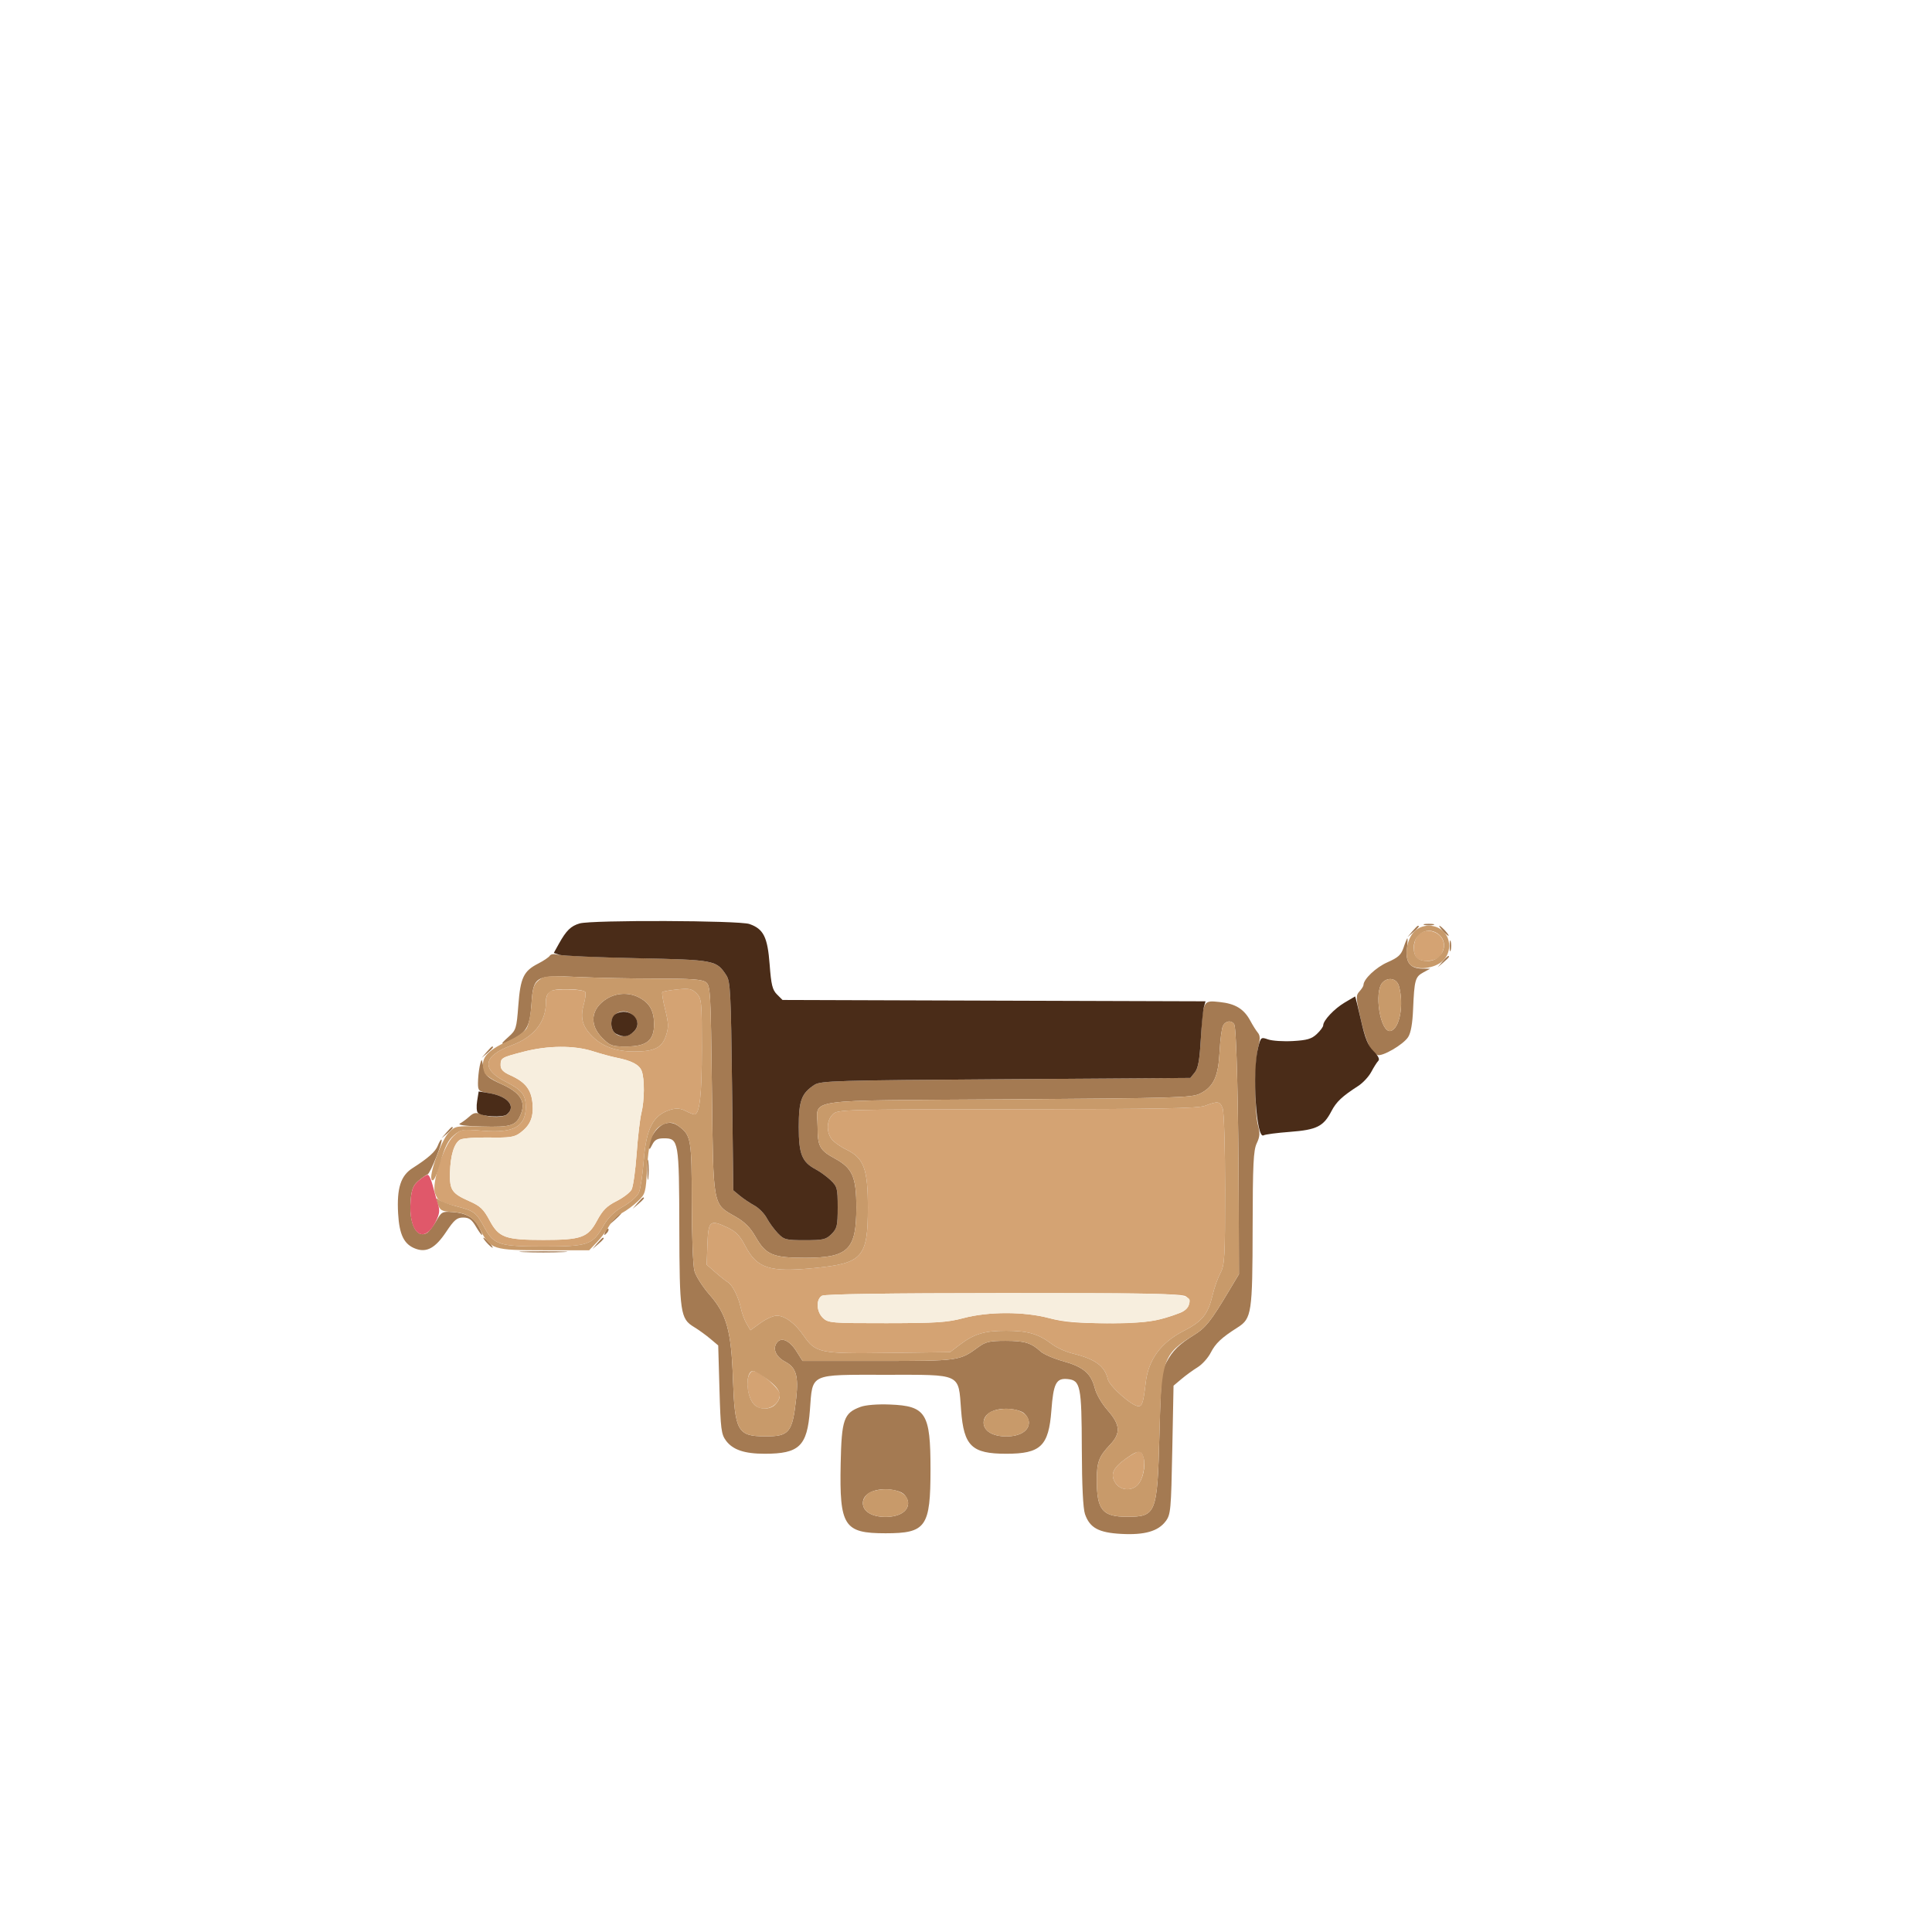
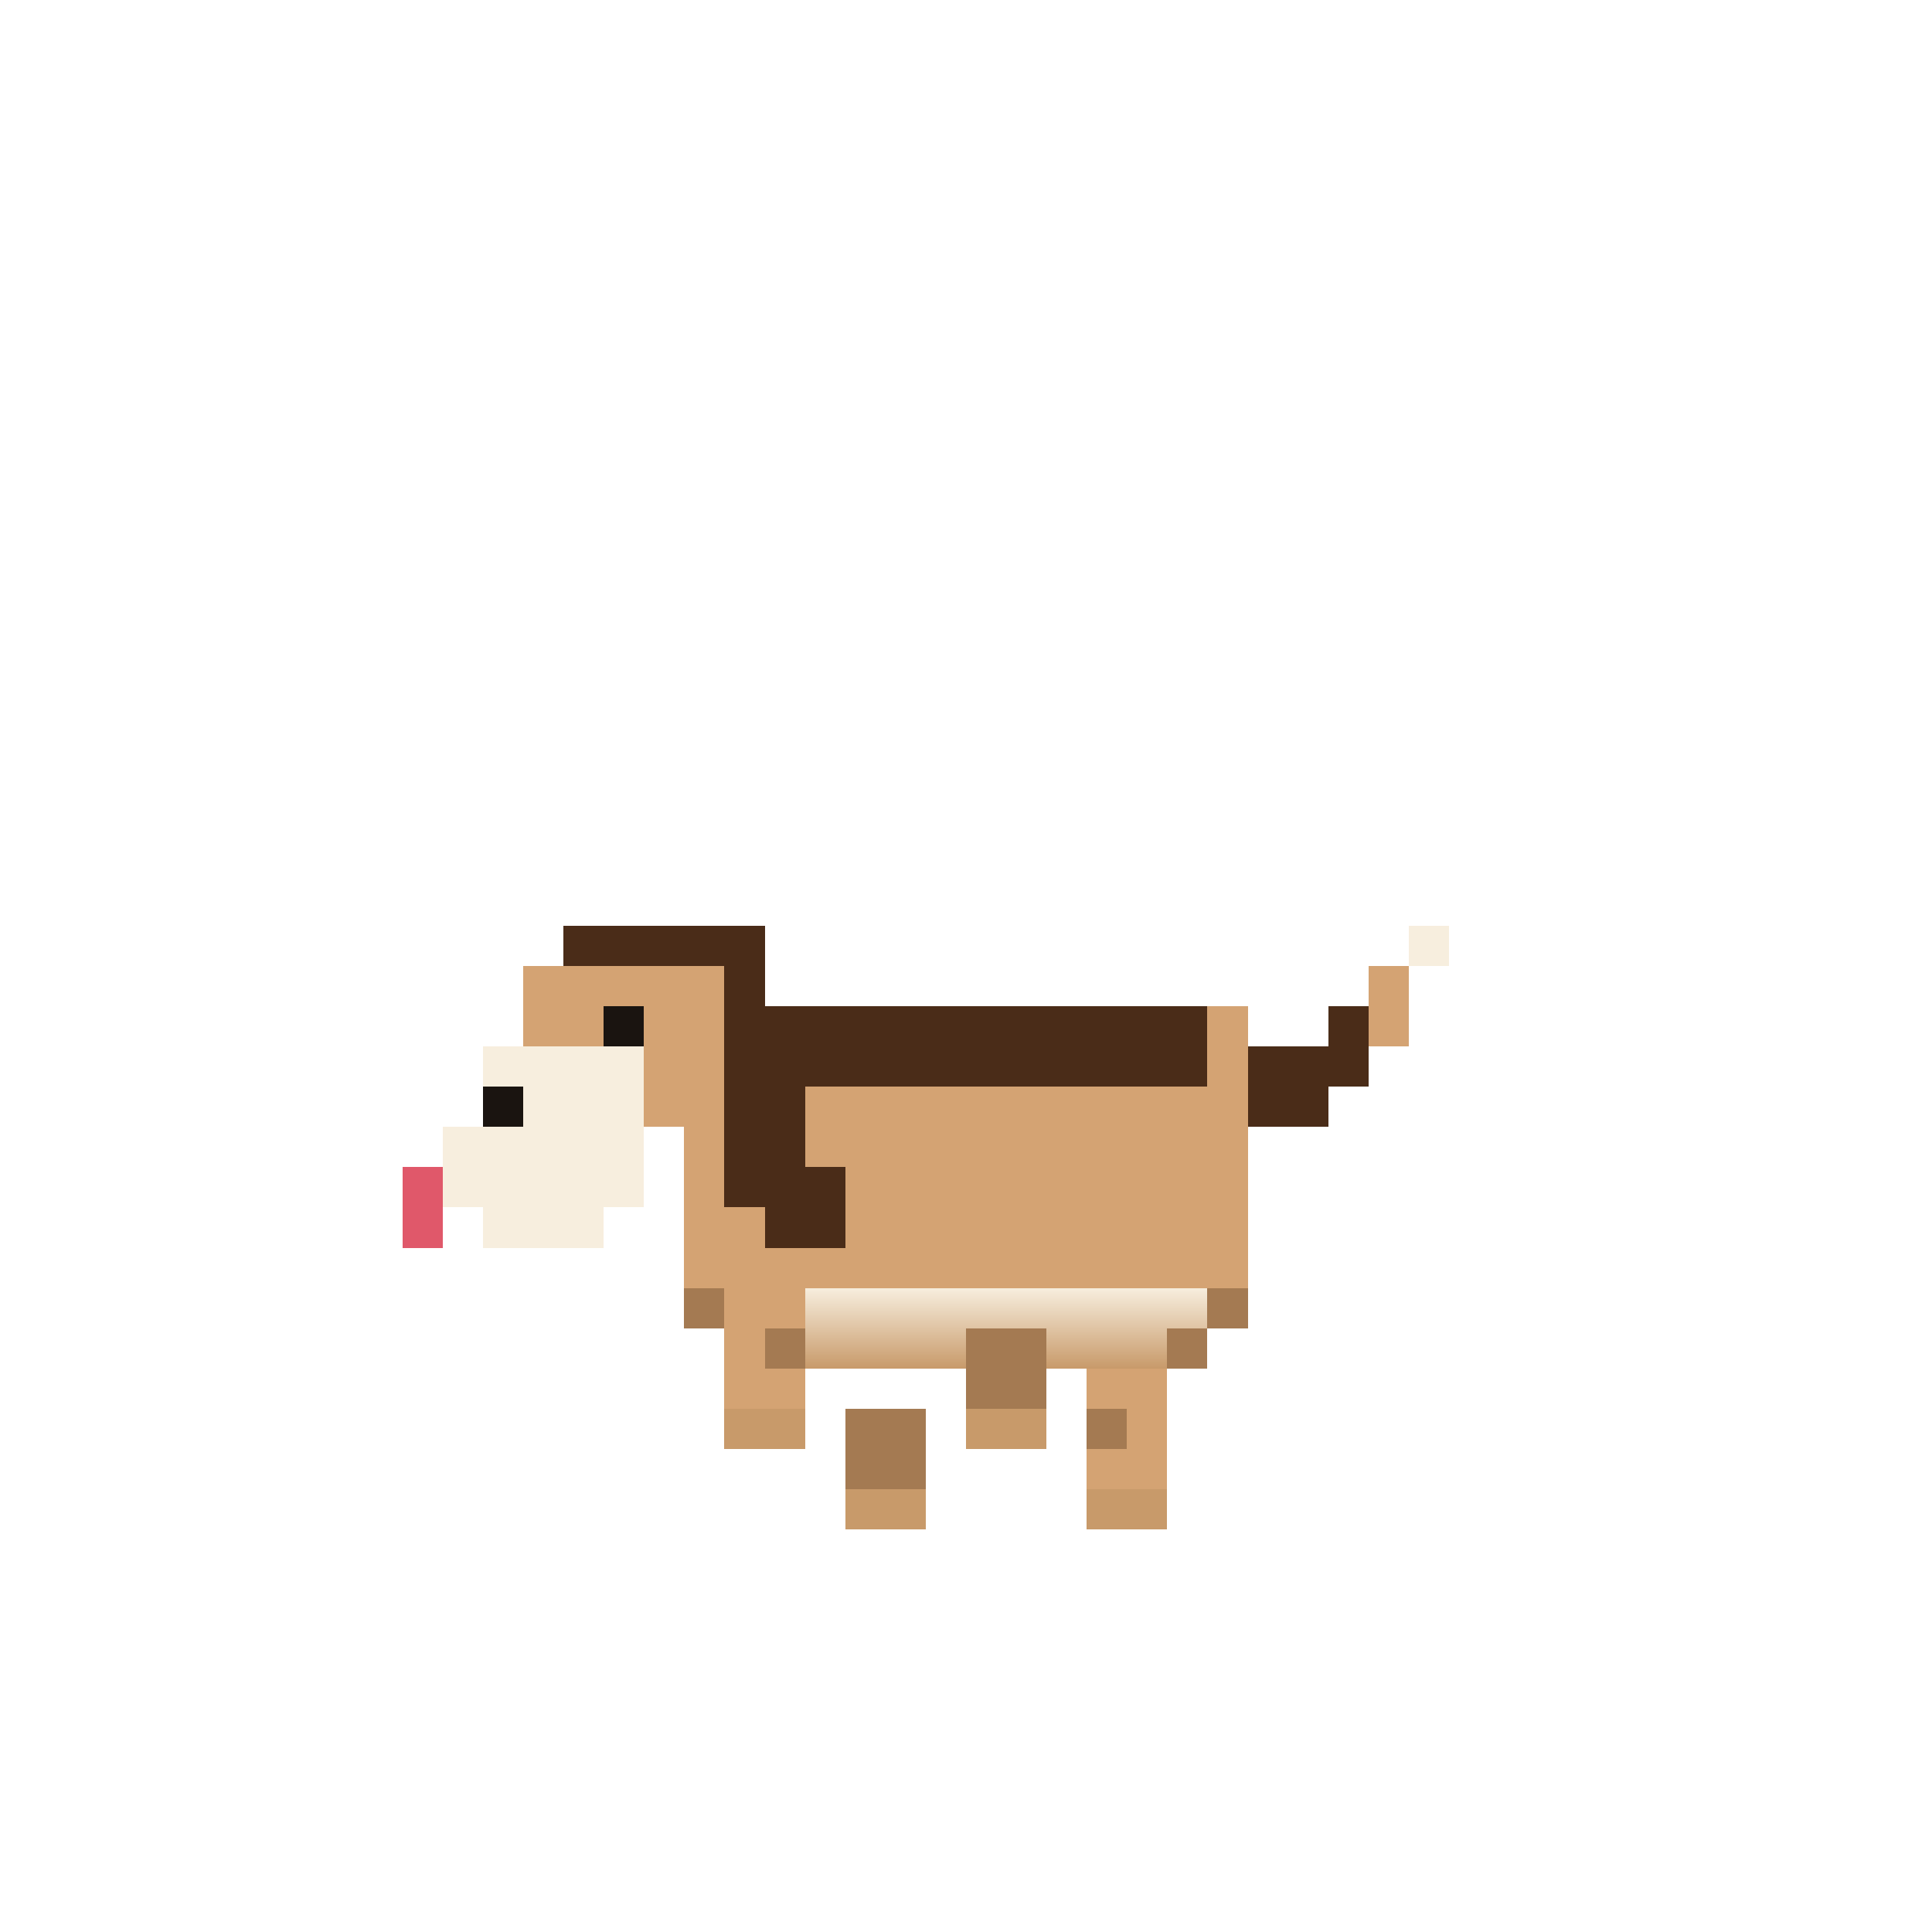
- <svg xmlns="http://www.w3.org/2000/svg" viewBox="0 0 48 48" width="48" height="48">
-   <g transform="scale(0.0625 0.0625) translate(0,768) scale(1,-1)" fill="#d4a373" stroke="none">
-     <path d="M563.65 396.17 C561.73 394.04 561.47 388.93 563.20 387.20 C565.02 385.38 570.47 385.75 572.35 387.83 C573.26 388.83 574.00 390.79 574.00 392.17 C574.00 397.30 567.09 399.97 563.65 396.17 Z M218.75 373.98 C217.62 373.28 217.00 371.66 217.00 369.42 C217.00 361.69 212.16 355.69 203.29 352.44 C192.02 348.32 191.16 342.97 200.98 338.01 C207.44 334.75 209.00 332.80 209.00 328.00 C209.00 320.16 204.28 317.53 191.99 318.50 C183.34 319.19 183.22 319.16 180.23 316.35 C176.34 312.67 171.47 297.53 172.93 293.68 C174.11 290.57 174.67 290.24 181.68 288.41 C188.58 286.61 189.30 286.05 192.63 279.94 C196.29 273.21 198.53 272.50 216.00 272.50 C233.56 272.50 235.54 273.15 239.60 280.27 C241.77 284.06 243.94 286.23 247.73 288.40 C250.72 290.11 253.37 292.47 254.00 294.01 C254.61 295.47 255.46 301.13 255.88 306.59 C256.92 319.71 259.70 324.91 266.77 326.93 C268.91 327.55 270.62 327.39 272.52 326.40 C274.01 325.63 275.58 325.00 276.02 325.00 C278.13 325.00 279.00 332.62 279.00 351.15 C279.00 370.06 278.90 371.10 276.87 373.13 C275.05 374.95 273.97 375.17 269.27 374.69 C266.25 374.38 263.57 373.90 263.29 373.63 C263.02 373.36 263.53 370.23 264.42 366.69 C265.77 361.28 265.83 359.63 264.77 356.40 C263.16 351.52 260.23 350.03 252.22 350.01 C245.18 350.00 239.81 351.85 235.82 355.67 C231.55 359.76 230.53 363.23 232.01 368.54 C232.71 371.03 232.98 373.35 232.62 373.72 C231.45 374.88 220.56 375.09 218.75 373.98 Z M235.62 350.13 C238.85 349.10 243.07 347.95 245.00 347.57 C251.08 346.37 254.14 344.76 255.08 342.28 C256.28 339.12 256.21 330.54 254.95 325.50 C254.39 323.30 253.55 316.04 253.07 309.37 C252.59 302.70 251.69 296.28 251.06 295.12 C250.44 293.95 247.73 291.88 245.04 290.52 C241.20 288.58 239.54 286.90 237.32 282.77 C233.72 276.05 231.12 275.11 216.00 275.11 C200.83 275.11 198.28 276.04 194.63 282.86 C192.22 287.35 190.92 288.59 186.59 290.50 C179.63 293.58 178.71 294.92 178.87 301.75 C179.03 308.77 180.56 313.70 182.99 315.00 C184.00 315.54 189.16 315.91 194.45 315.82 C202.68 315.69 204.47 315.96 206.79 317.68 C210.78 320.65 212.14 323.85 211.69 329.28 C211.22 334.82 208.87 337.85 202.95 340.52 C200.02 341.84 199.00 342.89 199.00 344.59 C199.00 347.46 199.32 347.65 208.20 349.94 C217.84 352.43 228.16 352.50 235.62 350.13 Z M479.00 328.44 C476.22 327.39 460.84 327.10 404.25 327.06 C334.37 327.00 332.96 326.96 331.00 325.00 C328.63 322.63 328.41 318.29 330.49 315.32 C331.31 314.14 333.98 312.22 336.43 311.03 C343.41 307.65 345.00 303.37 345.00 287.93 C345.00 268.23 342.91 265.85 324.03 263.96 C305.96 262.15 300.95 263.73 296.26 272.71 C294.11 276.83 292.54 278.46 289.15 280.06 C282.21 283.32 281.55 282.76 281.21 273.38 L280.92 265.27 L284.40 262.22 C286.31 260.54 288.52 258.79 289.30 258.33 C291.14 257.26 293.56 252.45 294.50 248.00 C294.90 246.07 295.92 243.31 296.77 241.85 L298.31 239.21 L302.30 242.10 C304.50 243.70 307.40 245.00 308.75 245.00 C311.99 245.00 316.02 242.02 319.41 237.13 C324.25 230.14 325.78 229.83 353.37 230.19 L377.66 230.50 L381.33 233.30 C387.18 237.76 391.23 239.00 400.00 239.00 C408.60 239.00 412.83 237.75 418.25 233.63 C420.04 232.26 423.75 230.60 426.50 229.93 C435.36 227.76 439.14 225.00 440.38 219.76 C441.06 216.91 450.02 209.00 452.57 209.00 C454.05 209.00 454.54 210.60 455.42 218.27 C456.48 227.52 461.43 234.27 470.57 238.96 C478.00 242.77 480.22 245.56 482.09 253.42 C482.75 256.21 484.13 260.07 485.15 261.99 C486.83 265.15 487.00 268.18 487.00 295.17 C487.00 312.05 486.58 325.98 486.02 327.43 C484.95 330.27 484.14 330.38 479.00 328.44 Z M471.43 252.67 C473.88 250.89 472.73 247.53 469.22 246.16 C460.46 242.75 455.19 242.00 440.07 242.02 C427.79 242.04 422.93 242.46 417.07 244.02 C407.08 246.68 392.92 246.68 382.93 244.02 C376.57 242.33 372.18 242.04 352.44 242.02 C330.60 242.00 329.26 242.11 327.19 244.04 C324.52 246.53 324.27 251.48 326.75 252.92 C327.89 253.59 353.00 253.95 399.06 253.97 C456.13 253.99 469.96 253.75 471.43 252.67 Z M297.40 220.46 C296.56 217.10 297.63 212.07 299.67 209.82 C303.07 206.05 310.00 208.71 310.00 213.78 C310.00 215.99 301.92 223.00 299.38 223.00 C298.64 223.00 297.75 221.86 297.40 220.46 Z M447.25 187.95 C442.28 184.30 441.27 181.77 443.44 178.45 C445.39 175.48 449.92 175.15 452.33 177.82 C455.49 181.31 455.75 191.00 452.68 191.00 C451.97 191.00 449.53 189.63 447.25 187.95 Z" />
-   </g>
-   <g transform="scale(0.0625 0.0625) translate(0,768) scale(1,-1)" fill="#a47a52" stroke="none">
-     <path d="M566.25 400.31 C567.21 400.06 568.79 400.06 569.75 400.31 C570.71 400.56 569.92 400.77 568.00 400.77 C566.08 400.77 565.29 400.56 566.25 400.31 Z M561.40 397.75 L559.50 395.50 L561.75 397.40 C563.86 399.20 564.46 400.00 563.65 400.00 C563.47 400.00 562.45 398.99 561.40 397.75 Z M573.50 398.00 C574.50 396.90 575.53 396.00 575.81 396.00 C576.08 396.00 575.50 396.90 574.50 398.00 C573.50 399.10 572.47 400.00 572.19 400.00 C571.92 400.00 572.50 399.10 573.50 398.00 Z M557.97 391.40 C556.98 388.42 555.85 387.38 551.50 385.46 C546.91 383.43 542.00 378.76 542.00 376.42 C542.00 376.00 541.28 374.86 540.40 373.89 C538.92 372.26 538.96 371.38 540.88 363.04 C542.99 353.88 544.96 349.61 547.52 348.63 C549.46 347.89 557.76 352.70 559.74 355.72 C560.83 357.39 561.49 361.06 561.73 366.86 C562.22 378.43 562.57 379.70 565.76 381.43 L568.50 382.92 L565.32 382.96 C560.59 383.02 558.68 385.46 559.27 390.68 C559.54 393.06 559.62 395.00 559.45 395.00 C559.29 395.00 558.62 393.38 557.97 391.40 Z M576.23 392.00 C576.23 390.07 576.44 389.29 576.69 390.25 C576.94 391.21 576.94 392.79 576.69 393.75 C576.44 394.71 576.23 393.93 576.23 392.00 Z M218.55 388.08 C218.17 387.47 216.10 386.07 213.95 384.97 C208.13 382.00 206.87 379.36 206.04 368.33 C205.34 359.14 205.15 358.52 202.14 355.83 C198.38 352.47 198.74 352.32 204.03 355.01 C209.40 357.76 210.70 360.25 211.27 368.94 C212.00 380.01 212.75 380.44 229.91 379.63 C237.28 379.28 251.26 379.00 260.97 379.00 C274.62 379.00 279.06 378.68 280.56 377.58 C282.41 376.23 282.52 374.28 283.00 334.83 C283.57 287.67 283.22 289.57 292.37 284.35 C296.07 282.23 298.25 280.04 300.41 276.25 C304.45 269.18 307.25 268.00 320.00 268.00 C337.17 268.00 340.41 271.17 340.41 288.00 C340.41 300.10 338.86 303.67 331.95 307.43 C325.81 310.77 325.00 312.26 325.00 320.24 C325.00 331.56 317.01 330.43 400.67 331.00 C467.68 331.46 473.78 331.64 477.04 333.27 C482.41 335.94 484.31 340.03 484.81 349.98 C485.05 354.67 485.65 359.29 486.16 360.25 C487.21 362.28 489.54 362.55 490.64 360.78 C491.52 359.35 492.30 328.03 492.42 289.00 L492.50 261.50 L488.32 254.50 C481.32 242.80 479.24 240.18 474.78 237.41 C468.73 233.66 466.12 231.09 463.68 226.50 C461.73 222.85 461.49 220.36 460.90 198.00 C460.06 166.19 459.61 165.06 448.00 165.06 C438.23 165.06 436.00 167.77 436.00 179.63 C436.00 186.83 436.81 188.99 441.29 193.72 C445.59 198.26 445.34 201.68 440.28 207.42 C437.94 210.08 435.78 213.82 435.16 216.30 C433.70 222.07 430.61 224.68 422.61 226.90 C418.91 227.93 414.89 229.66 413.69 230.76 C409.88 234.23 407.33 235.00 399.71 235.00 C393.38 235.00 391.80 234.63 388.90 232.51 C381.41 227.01 381.31 227.00 349.04 227.00 L319.03 227.00 L316.59 230.86 C313.94 235.06 310.72 236.57 308.96 234.45 C306.94 232.02 308.31 228.69 312.16 226.66 C316.47 224.40 317.47 221.03 316.50 212.16 C314.99 198.47 313.77 196.98 304.06 197.03 C293.18 197.08 292.08 199.08 291.35 220.00 C290.69 239.00 288.87 245.55 282.07 253.32 C279.33 256.45 276.62 260.70 276.05 262.76 C275.47 264.85 275.00 276.87 274.99 290.00 C274.97 315.07 274.70 316.67 269.93 320.22 C268.08 321.58 266.57 321.93 264.58 321.43 C261.60 320.68 258.00 315.79 258.02 312.50 C258.03 310.76 258.19 310.82 259.29 313.00 C260.27 314.94 261.33 315.50 264.00 315.50 C269.76 315.50 269.96 314.32 270.04 280.00 C270.12 246.14 270.47 243.76 275.84 240.52 C277.68 239.41 280.60 237.30 282.34 235.83 L285.50 233.17 L286.00 215.66 C286.45 199.90 286.71 197.86 288.59 195.32 C291.30 191.67 295.92 190.11 304.00 190.11 C317.72 190.11 320.87 193.15 321.95 207.44 C323.07 222.25 321.47 221.50 352.00 221.50 C382.53 221.50 380.93 222.25 382.05 207.44 C383.13 193.15 386.28 190.11 400.00 190.11 C413.69 190.11 416.87 193.17 417.94 207.33 C418.75 218.12 419.85 220.25 424.39 219.80 C429.51 219.30 429.96 217.09 430.04 192.00 C430.09 177.31 430.53 168.32 431.31 166.09 C433.21 160.65 436.72 158.74 445.71 158.25 C455.00 157.75 460.42 159.30 463.40 163.32 C465.37 165.96 465.53 167.74 466.00 191.65 L466.50 217.17 L469.66 219.83 C471.40 221.30 474.29 223.40 476.08 224.50 C477.87 225.60 480.21 228.19 481.27 230.26 C483.22 234.04 485.55 236.24 492.00 240.34 C497.56 243.88 497.88 246.02 497.94 279.85 C497.99 305.29 498.25 310.73 499.57 313.51 C500.83 316.16 500.93 317.59 500.08 320.66 C498.67 325.72 498.70 345.92 500.12 351.56 C500.99 355.00 500.96 356.35 499.99 357.51 C499.30 358.34 497.96 360.47 497.02 362.23 C494.49 366.94 491.07 369.03 484.84 369.68 C478.14 370.37 478.23 370.56 477.32 354.67 C476.85 346.52 476.26 343.31 474.93 341.67 L473.18 339.50 L399.79 339.00 C331.87 338.54 326.21 338.37 323.72 336.74 C318.59 333.37 317.52 330.49 317.52 320.00 C317.52 309.20 318.78 306.08 324.29 303.15 C326.01 302.24 328.67 300.30 330.21 298.83 C332.82 296.33 333.00 295.62 333.00 288.03 C333.00 280.74 332.75 279.66 330.55 277.45 C328.34 275.25 327.26 275.00 319.97 275.00 C312.38 275.00 311.67 275.18 309.17 277.79 C307.70 279.33 305.73 282.04 304.78 283.82 C303.83 285.60 301.63 287.83 299.89 288.78 C298.15 289.73 295.55 291.47 294.11 292.66 L291.50 294.82 L291.00 336.21 C290.55 373.54 290.33 377.86 288.74 380.28 C284.77 386.32 284.15 386.44 253.05 387.13 C237.35 387.48 223.32 388.09 221.87 388.48 C220.27 388.91 218.96 388.75 218.55 388.08 Z M573.40 385.75 L571.50 383.50 L573.75 385.40 C574.99 386.45 576.00 387.47 576.00 387.65 C576.00 388.46 575.20 387.86 573.40 385.75 Z M556.11 376.00 C558.18 368.50 556.34 358.88 552.71 358.18 C548.68 357.41 546.04 373.90 549.62 377.48 C551.92 379.78 555.28 379.01 556.11 376.00 Z M241.31 371.05 C234.87 367.12 234.09 360.71 239.40 355.40 C242.51 352.29 243.31 352.00 248.77 352.00 C257.04 352.00 260.00 354.33 260.00 360.85 C260.00 366.18 258.23 369.31 253.99 371.51 C250.03 373.55 245.13 373.37 241.31 371.05 Z M251.17 364.75 C253.80 362.63 254.10 360.10 251.98 357.98 C248.38 354.38 243.00 356.18 243.00 360.99 C243.00 365.31 247.76 367.50 251.17 364.75 Z M193.40 349.75 L191.50 347.50 L193.75 349.40 C195.86 351.20 196.46 352.00 195.65 352.00 C195.47 352.00 194.45 350.99 193.40 349.75 Z M190.67 344.11 C190.30 342.26 190.00 339.27 190.00 337.46 C190.00 334.37 190.25 334.14 194.25 333.49 C201.69 332.29 205.12 328.52 201.80 325.20 C200.33 323.73 195.07 323.64 191.41 325.03 C189.20 325.88 188.31 325.72 186.60 324.17 C185.44 323.13 183.75 321.87 182.83 321.39 C181.74 320.81 184.76 320.39 191.55 320.19 C203.05 319.86 205.14 320.50 206.98 324.96 C209.12 330.13 206.88 333.69 199.36 337.06 C194.28 339.34 192.95 340.43 192.45 342.69 C192.10 344.24 191.72 345.94 191.58 346.48 C191.45 347.03 191.04 345.96 190.67 344.11 Z M177.40 317.75 L175.50 315.50 L177.75 317.40 C179.86 319.20 180.46 320.00 179.65 320.00 C179.47 320.00 178.45 318.99 177.40 317.75 Z M174.05 312.64 C173.14 310.23 170.21 307.61 164.00 303.66 C159.29 300.65 157.71 295.72 158.25 285.71 C158.72 277.08 160.65 273.23 165.35 271.56 C169.67 270.02 173.11 271.95 177.32 278.26 C180.54 283.09 181.62 284.00 184.11 284.00 C186.43 284.00 187.51 283.25 189.13 280.50 C191.65 276.23 192.64 275.86 190.50 279.99 C188.44 283.99 185.41 285.78 180.05 286.17 C175.80 286.49 175.51 286.33 173.39 282.59 C172.17 280.44 170.50 278.30 169.67 277.84 C165.55 275.53 162.48 281.71 163.23 290.78 C163.60 295.19 164.23 296.80 166.28 298.56 C167.70 299.79 169.36 300.95 169.97 301.16 C171.08 301.53 176.42 315.00 175.46 315.00 C175.18 315.00 174.55 313.94 174.05 312.64 Z M257.32 303.00 C257.32 299.43 257.50 297.96 257.72 299.75 C257.95 301.54 257.95 304.46 257.72 306.25 C257.50 308.04 257.32 306.57 257.32 303.00 Z M253.40 289.75 L251.50 287.50 L253.75 289.40 C255.86 291.20 256.46 292.00 255.65 292.00 C255.47 292.00 254.45 290.99 253.40 289.75 Z M243.92 283.25 L241.50 280.50 L244.25 282.92 C246.82 285.19 247.46 286.00 246.67 286.00 C246.50 286.00 245.26 284.76 243.92 283.25 Z M240.56 278.29 C240.02 276.87 240.14 276.75 241.12 277.73 C241.81 278.41 242.11 279.22 241.81 279.53 C241.50 279.83 240.94 279.28 240.56 278.29 Z M193.50 274.00 C194.50 272.90 195.53 272.00 195.81 272.00 C196.08 272.00 195.50 272.90 194.50 274.00 C193.50 275.10 192.47 276.00 192.19 276.00 C191.92 276.00 192.50 275.10 193.50 274.00 Z M237.40 273.75 L235.50 271.50 L237.75 273.40 C239.86 275.20 240.46 276.00 239.65 276.00 C239.47 276.00 238.45 274.99 237.40 273.75 Z M208.25 270.26 C212.51 270.07 219.49 270.07 223.75 270.26 C228.01 270.44 224.53 270.60 216.00 270.60 C207.47 270.60 203.99 270.44 208.25 270.26 Z M342.09 208.75 C335.42 206.30 334.54 203.80 334.18 186.18 C333.67 161.31 335.48 158.50 352.00 158.50 C368.14 158.50 369.89 160.99 369.89 184.00 C369.89 206.25 368.09 209.12 353.77 209.68 C348.81 209.88 344.14 209.50 342.09 208.75 Z M406.78 206.44 C408.02 205.57 409.00 203.83 409.00 202.50 C409.00 199.19 405.41 197.00 400.00 197.00 C394.59 197.00 391.00 199.19 391.00 202.50 C391.00 205.81 394.59 208.00 400.00 208.00 C402.51 208.00 405.56 207.30 406.78 206.44 Z M358.78 174.44 C360.02 173.57 361.00 171.83 361.00 170.50 C361.00 167.19 357.41 165.00 352.00 165.00 C346.59 165.00 343.00 167.19 343.00 170.50 C343.00 173.81 346.59 176.00 352.00 176.00 C354.51 176.00 357.56 175.30 358.78 174.44 Z" />
-   </g>
-   <g transform="scale(0.0625 0.0625) translate(0,768) scale(1,-1)" fill="#4a2c18" stroke="none">
-     <path d="M230.42 400.92 C226.94 399.91 225.10 398.12 222.17 392.85 L220.14 389.20 L222.32 388.45 C223.52 388.04 237.35 387.43 253.05 387.10 C284.16 386.45 284.77 386.33 288.74 380.28 C290.33 377.86 290.55 373.54 291.00 336.21 L291.50 294.82 L294.11 292.66 C295.55 291.47 298.15 289.73 299.89 288.78 C301.63 287.83 303.83 285.60 304.78 283.82 C305.73 282.04 307.70 279.33 309.17 277.79 C311.67 275.18 312.38 275.00 319.97 275.00 C327.26 275.00 328.34 275.25 330.55 277.45 C332.75 279.66 333.00 280.74 333.00 288.03 C333.00 295.62 332.82 296.33 330.21 298.83 C328.67 300.30 326.01 302.24 324.29 303.15 C318.78 306.08 317.52 309.20 317.52 320.00 C317.52 330.49 318.59 333.37 323.72 336.74 C326.21 338.37 331.87 338.54 399.79 339.00 L473.18 339.50 L474.93 341.67 C476.26 343.31 476.85 346.52 477.32 354.67 C477.66 360.63 478.23 366.50 478.58 367.73 L479.22 369.97 L395.14 370.23 L311.06 370.50 L308.87 372.69 C307.05 374.50 306.55 376.52 305.95 384.56 C305.12 395.53 303.52 398.73 297.91 400.69 C293.82 402.13 235.24 402.33 230.42 400.92 Z M534.50 369.45 C530.42 367.04 526.01 362.36 526.00 360.42 C526.00 359.83 524.85 358.27 523.45 356.95 C521.39 355.02 519.58 354.49 513.99 354.17 C510.19 353.95 505.75 354.24 504.13 354.80 C501.25 355.81 501.17 355.74 500.10 351.47 C497.67 341.83 499.38 314.88 502.31 316.69 C502.91 317.06 507.63 317.68 512.81 318.07 C523.43 318.88 526.12 320.23 529.28 326.32 C531.20 330.01 533.50 332.18 539.90 336.31 C541.77 337.51 544.11 340.03 545.11 341.91 C546.11 343.79 547.36 345.76 547.90 346.30 C548.54 346.94 547.88 348.27 546.02 350.13 C543.79 352.36 542.69 355.07 541.00 362.49 C539.81 367.72 538.76 371.96 538.67 371.91 C538.58 371.85 536.70 370.75 534.50 369.45 Z M244.75 364.92 C242.33 363.51 242.45 358.37 244.93 357.04 C247.80 355.50 249.77 355.77 251.98 357.98 C256.20 362.20 250.11 368.04 244.75 364.92 Z M189.67 330.34 C189.33 328.25 189.45 326.15 189.94 325.66 C191.48 324.12 199.85 323.63 201.49 324.99 C205.32 328.17 201.89 332.26 194.39 333.47 L190.28 334.13 L189.67 330.34 Z" />
-   </g>
-   <g transform="scale(0.0625 0.0625) translate(0,768) scale(1,-1)" fill="#c89a6a" stroke="none">
-     <path d="M562.06 397.56 C558.94 394.24 558.11 387.03 560.57 384.57 C563.03 382.11 570.24 382.94 573.56 386.06 C576.85 389.14 576.91 394.80 573.69 397.83 C570.45 400.86 565.04 400.74 562.06 397.56 Z M572.17 396.35 C576.22 392.68 573.24 386.00 567.55 386.00 C563.61 386.00 562.00 387.56 562.00 391.37 C562.00 397.14 568.03 400.09 572.17 396.35 Z M214.13 378.33 C212.13 376.69 211.68 375.23 211.27 368.94 C211.00 364.85 210.12 360.45 209.31 359.16 C208.49 357.87 205.28 355.67 202.17 354.27 C192.99 350.15 190.57 346.89 192.65 341.47 C193.01 340.54 196.08 338.54 199.48 337.01 C206.88 333.69 209.11 330.10 206.98 324.96 C205.13 320.50 203.05 319.86 191.49 320.19 C181.50 320.49 180.95 320.39 178.57 318.00 C175.39 314.81 170.19 300.41 171.67 298.93 C172.40 298.20 173.43 300.36 175.07 306.03 C176.84 312.16 178.16 314.80 180.40 316.68 C183.24 319.07 183.76 319.15 192.05 318.50 C204.27 317.53 209.00 320.18 209.00 328.00 C209.00 332.80 207.44 334.75 200.98 338.01 C191.16 342.97 192.02 348.32 203.29 352.44 C212.16 355.69 217.00 361.69 217.00 369.43 C217.00 371.98 217.58 373.24 219.14 374.08 C221.28 375.22 231.40 374.93 232.64 373.70 C232.99 373.34 232.71 371.03 232.01 368.54 C230.53 363.23 231.55 359.76 235.82 355.67 C239.81 351.85 245.18 350.00 252.22 350.01 C260.23 350.03 263.16 351.52 264.77 356.40 C265.83 359.63 265.77 361.28 264.42 366.69 C263.53 370.23 263.02 373.36 263.29 373.63 C263.57 373.90 266.25 374.38 269.27 374.69 C273.97 375.17 275.05 374.95 276.87 373.13 C278.90 371.10 279.00 370.06 279.00 351.15 C279.00 332.62 278.13 325.00 276.02 325.00 C275.58 325.00 274.01 325.63 272.52 326.40 C270.62 327.39 268.91 327.55 266.77 326.93 C259.70 324.91 256.92 319.71 255.88 306.59 C255.46 301.13 254.61 295.47 254.00 294.01 C253.37 292.47 250.72 290.11 247.73 288.40 C243.94 286.23 241.77 284.06 239.60 280.27 C235.54 273.15 233.56 272.50 216.00 272.50 C198.53 272.50 196.29 273.21 192.63 279.94 C189.29 286.07 188.58 286.61 181.57 288.44 C178.38 289.27 175.15 290.46 174.39 291.09 C173.26 292.03 173.20 291.74 174.03 289.36 C174.92 286.83 175.57 286.47 179.73 286.22 C185.57 285.88 188.41 284.08 190.96 279.08 C194.91 271.33 195.95 271.00 216.23 271.00 L234.20 271.00 L237.35 274.28 C239.08 276.08 241.27 279.02 242.22 280.81 C243.17 282.60 245.40 284.83 247.19 285.78 C248.98 286.73 251.85 288.85 253.57 290.50 C256.57 293.38 256.71 293.90 257.25 303.75 C257.88 315.31 259.67 319.72 264.36 321.29 C266.63 322.04 267.74 321.84 269.85 320.27 C274.71 316.67 274.97 315.14 274.99 290.00 C275.00 276.87 275.47 264.85 276.05 262.76 C276.62 260.70 279.33 256.45 282.07 253.32 C288.87 245.55 290.69 239.00 291.35 220.00 C292.08 199.08 293.18 197.08 304.06 197.03 C313.77 196.98 314.99 198.47 316.50 212.16 C317.47 221.03 316.47 224.40 312.16 226.66 C308.31 228.69 306.94 232.02 308.96 234.45 C310.72 236.57 313.94 235.06 316.59 230.86 L319.03 227.00 L349.04 227.00 C381.31 227.00 381.41 227.01 388.90 232.51 C391.80 234.63 393.38 235.00 399.71 235.00 C407.33 235.00 409.88 234.23 413.69 230.76 C414.89 229.66 418.91 227.93 422.61 226.90 C430.61 224.68 433.70 222.07 435.16 216.30 C435.78 213.82 437.94 210.08 440.28 207.42 C445.34 201.68 445.59 198.26 441.29 193.72 C436.81 188.99 436.00 186.83 436.00 179.63 C436.00 167.77 438.23 165.06 448.00 165.06 C459.61 165.06 460.06 166.19 460.90 198.00 C461.70 228.03 462.27 229.64 474.78 237.41 C479.24 240.18 481.32 242.80 488.32 254.50 L492.50 261.50 L492.42 289.00 C492.30 328.03 491.52 359.35 490.64 360.78 C489.54 362.55 487.21 362.28 486.16 360.25 C485.65 359.29 485.05 354.67 484.81 349.98 C484.31 340.03 482.41 335.94 477.04 333.27 C473.78 331.64 467.68 331.46 400.67 331.00 C317.01 330.43 325.00 331.56 325.00 320.24 C325.00 312.26 325.81 310.77 331.95 307.43 C338.86 303.67 340.41 300.10 340.41 288.00 C340.41 271.17 337.17 268.00 320.00 268.00 C307.25 268.00 304.45 269.18 300.41 276.25 C298.25 280.04 296.07 282.23 292.37 284.35 C283.22 289.57 283.57 287.67 283.00 334.83 C282.52 374.28 282.41 376.23 280.56 377.58 C279.06 378.68 274.62 379.00 260.97 379.00 C251.26 379.00 237.28 379.28 229.91 379.63 C217.59 380.21 216.31 380.11 214.13 378.33 Z M549.62 377.48 C546.04 373.90 548.68 357.41 552.71 358.18 C556.34 358.88 558.18 368.50 556.11 376.00 C555.28 379.01 551.92 379.78 549.62 377.48 Z M253.99 371.51 C258.23 369.31 260.00 366.18 260.00 360.85 C260.00 354.33 257.04 352.00 248.77 352.00 C243.31 352.00 242.51 352.29 239.40 355.40 C234.09 360.71 234.87 367.12 241.31 371.05 C245.13 373.37 250.03 373.55 253.99 371.51 Z M486.02 327.43 C486.58 325.98 487.00 312.05 487.00 295.17 C487.00 268.18 486.83 265.15 485.15 261.99 C484.13 260.07 482.75 256.21 482.09 253.42 C480.22 245.56 478.00 242.77 470.57 238.96 C461.43 234.27 456.48 227.52 455.42 218.27 C454.54 210.60 454.05 209.00 452.57 209.00 C450.02 209.00 441.06 216.91 440.38 219.76 C439.14 225.00 435.36 227.76 426.50 229.93 C423.75 230.60 420.04 232.26 418.25 233.63 C412.83 237.75 408.60 239.00 400.00 239.00 C391.23 239.00 387.18 237.76 381.33 233.30 L377.66 230.50 L353.37 230.19 C325.78 229.83 324.25 230.14 319.41 237.13 C316.02 242.02 311.99 245.00 308.75 245.00 C307.40 245.00 304.50 243.70 302.30 242.10 L298.31 239.21 L296.77 241.85 C295.92 243.31 294.90 246.07 294.50 248.00 C293.56 252.45 291.14 257.26 289.30 258.33 C288.52 258.79 286.31 260.54 284.40 262.22 L280.92 265.27 L281.21 273.38 C281.55 282.76 282.21 283.32 289.15 280.06 C292.54 278.46 294.11 276.83 296.26 272.71 C300.95 263.73 305.96 262.15 324.03 263.96 C342.91 265.85 345.00 268.23 345.00 287.93 C345.00 303.37 343.41 307.65 336.43 311.03 C333.98 312.22 331.31 314.14 330.49 315.32 C328.41 318.29 328.63 322.63 331.00 325.00 C332.96 326.96 334.37 327.00 404.25 327.06 C460.84 327.10 476.22 327.39 479.00 328.44 C484.14 330.38 484.95 330.27 486.02 327.43 Z M305.36 219.45 C310.35 215.64 311.18 212.97 308.35 209.83 C306.22 207.49 301.78 207.48 299.67 209.82 C296.47 213.34 296.26 223.00 299.38 223.00 C300.11 223.00 302.80 221.40 305.36 219.45 Z M393.22 206.44 C391.98 205.57 391.00 203.83 391.00 202.50 C391.00 199.19 394.59 197.00 400.00 197.00 C405.41 197.00 409.00 199.19 409.00 202.50 C409.00 205.81 405.41 208.00 400.00 208.00 C397.49 208.00 394.44 207.30 393.22 206.44 Z M454.60 188.46 C455.44 185.10 454.37 180.07 452.33 177.82 C449.92 175.15 445.39 175.48 443.44 178.45 C441.27 181.77 442.28 184.30 447.25 187.95 C452.29 191.66 453.77 191.77 454.60 188.46 Z M345.22 174.44 C343.98 173.57 343.00 171.83 343.00 170.50 C343.00 167.19 346.59 165.00 352.00 165.00 C357.41 165.00 361.00 167.19 361.00 170.50 C361.00 173.81 357.41 176.00 352.00 176.00 C349.49 176.00 346.44 175.30 345.22 174.44 Z" />
-   </g>
-   <g transform="scale(0.0625 0.0625) translate(0,768) scale(1,-1)" fill="#f7eede" stroke="none">
-     <path d="M208.20 349.94 C199.32 347.65 199.00 347.46 199.00 344.59 C199.00 342.89 200.02 341.84 202.95 340.52 C208.87 337.85 211.22 334.82 211.69 329.28 C212.14 323.85 210.78 320.65 206.79 317.68 C204.47 315.96 202.68 315.69 194.45 315.82 C189.16 315.91 184.00 315.54 182.99 315.00 C180.56 313.70 179.03 308.77 178.87 301.75 C178.71 294.92 179.63 293.58 186.59 290.50 C190.92 288.59 192.22 287.35 194.63 282.86 C198.28 276.04 200.83 275.11 216.00 275.11 C231.12 275.11 233.72 276.05 237.32 282.77 C239.54 286.90 241.20 288.58 245.04 290.52 C247.73 291.88 250.44 293.95 251.06 295.12 C251.69 296.28 252.59 302.70 253.07 309.37 C253.55 316.04 254.39 323.30 254.95 325.50 C256.21 330.54 256.28 339.12 255.08 342.28 C254.14 344.76 251.08 346.37 245.00 347.57 C243.07 347.95 238.85 349.10 235.62 350.13 C228.16 352.50 217.84 352.43 208.20 349.94 Z M326.75 252.92 C324.27 251.48 324.52 246.53 327.19 244.04 C329.26 242.11 330.60 242.00 352.44 242.02 C372.18 242.04 376.57 242.33 382.93 244.02 C392.92 246.68 407.08 246.68 417.07 244.02 C426.78 241.44 452.70 241.16 461.07 243.55 C469.78 246.04 471.89 247.09 472.59 249.28 C474.09 254.02 474.41 254.00 399.06 253.97 C353.00 253.95 327.89 253.59 326.75 252.92 Z" />
-   </g>
-   <g transform="scale(0.0625 0.0625) translate(0,768) scale(1,-1)" fill="#e0586a" stroke="none">
-     <path d="M166.40 298.67 C164.22 296.79 163.60 295.26 163.23 290.78 C162.17 278.01 168.26 272.71 173.10 282.19 C174.73 285.38 174.92 286.75 174.11 289.32 C173.56 291.07 172.62 294.41 172.02 296.75 C171.42 299.09 170.52 301.00 170.02 301.00 C169.52 301.00 167.89 299.95 166.40 298.67 Z" />
-   </g>
+ <svg xmlns="http://www.w3.org/2000/svg" viewBox="0 0 48 48" shape-rendering="crispEdges">
+   <defs>
+     <linearGradient id="belly" x1="0" y1="32" x2="0" y2="34" gradientUnits="userSpaceOnUse" spreadMethod="pad">
+       <stop offset="0" stop-color="#f7eede" />
+       <stop offset="1" stop-color="#c89a6a" />
+     </linearGradient>
+   </defs>
+   <rect x="19" y="25" width="11" height="2" fill="#4a2c18" />
+   <rect x="30" y="25" width="1" height="2" fill="#d4a373" />
+   <rect x="17" y="25" width="2" height="2" fill="#d4a373" />
+   <rect x="17" y="27" width="14" height="2" fill="#d4a373" />
+   <rect x="17" y="29" width="14" height="3" fill="#d4a373" />
+   <rect x="17" y="32" width="1" height="1" fill="#a47a52" />
+   <rect x="30" y="32" width="1" height="1" fill="#a47a52" />
+   <rect x="18" y="32" width="12" height="1" fill="url(#belly)" />
+   <rect x="18" y="33" width="1" height="1" fill="#a47a52" />
+   <rect x="29" y="33" width="1" height="1" fill="#a47a52" />
+   <rect x="19" y="33" width="10" height="1" fill="url(#belly)" />
+   <rect x="17" y="23" width="2" height="2" fill="#4a2c18" />
+   <rect x="18" y="25" width="2" height="5" fill="#4a2c18" />
+   <rect x="19" y="29" width="2" height="2" fill="#4a2c18" />
+   <rect x="14" y="23" width="4" height="1" fill="#4a2c18" />
+   <rect x="13" y="24" width="5" height="2" fill="#d4a373" />
+   <rect x="16" y="26" width="2" height="2" fill="#d4a373" />
+   <rect x="12" y="26" width="4" height="2" fill="url(#belly)" />
+   <rect x="11" y="28" width="5" height="2" fill="url(#belly)" />
+   <rect x="12" y="30" width="3" height="1" fill="url(#belly)" />
+   <rect x="15" y="25" width="1" height="1" fill="#1a1410" />
+   <rect x="12" y="27" width="1" height="1" fill="#1a1410" />
+   <rect x="31" y="26" width="2" height="2" fill="#4a2c18" />
+   <rect x="33" y="25" width="1" height="2" fill="#4a2c18" />
+   <rect x="34" y="24" width="1" height="2" fill="#d4a373" />
+   <rect x="35" y="23" width="1" height="1" fill="url(#belly)" />
+   <rect x="27" y="34" width="2" height="3" fill="#d4a373" />
+   <rect x="27" y="35" width="1" height="1" fill="#a47a52" />
+   <rect x="27" y="37" width="2" height="1" fill="url(#belly)" />
+   <rect x="24" y="33" width="2" height="2" fill="#a47a52" />
+   <rect x="24" y="35" width="2" height="1" fill="url(#belly)" />
+   <rect x="21" y="35" width="2" height="2" fill="#a47a52" />
+   <rect x="21" y="37" width="2" height="1" fill="url(#belly)" />
+   <rect x="18" y="32" width="2" height="3" fill="#d4a373" />
+   <rect x="19" y="33" width="1" height="1" fill="#a47a52" />
+   <rect x="18" y="35" width="2" height="1" fill="url(#belly)" />
+   <rect x="10" y="29" width="1" height="2" fill="#e0586a" />
</svg>
